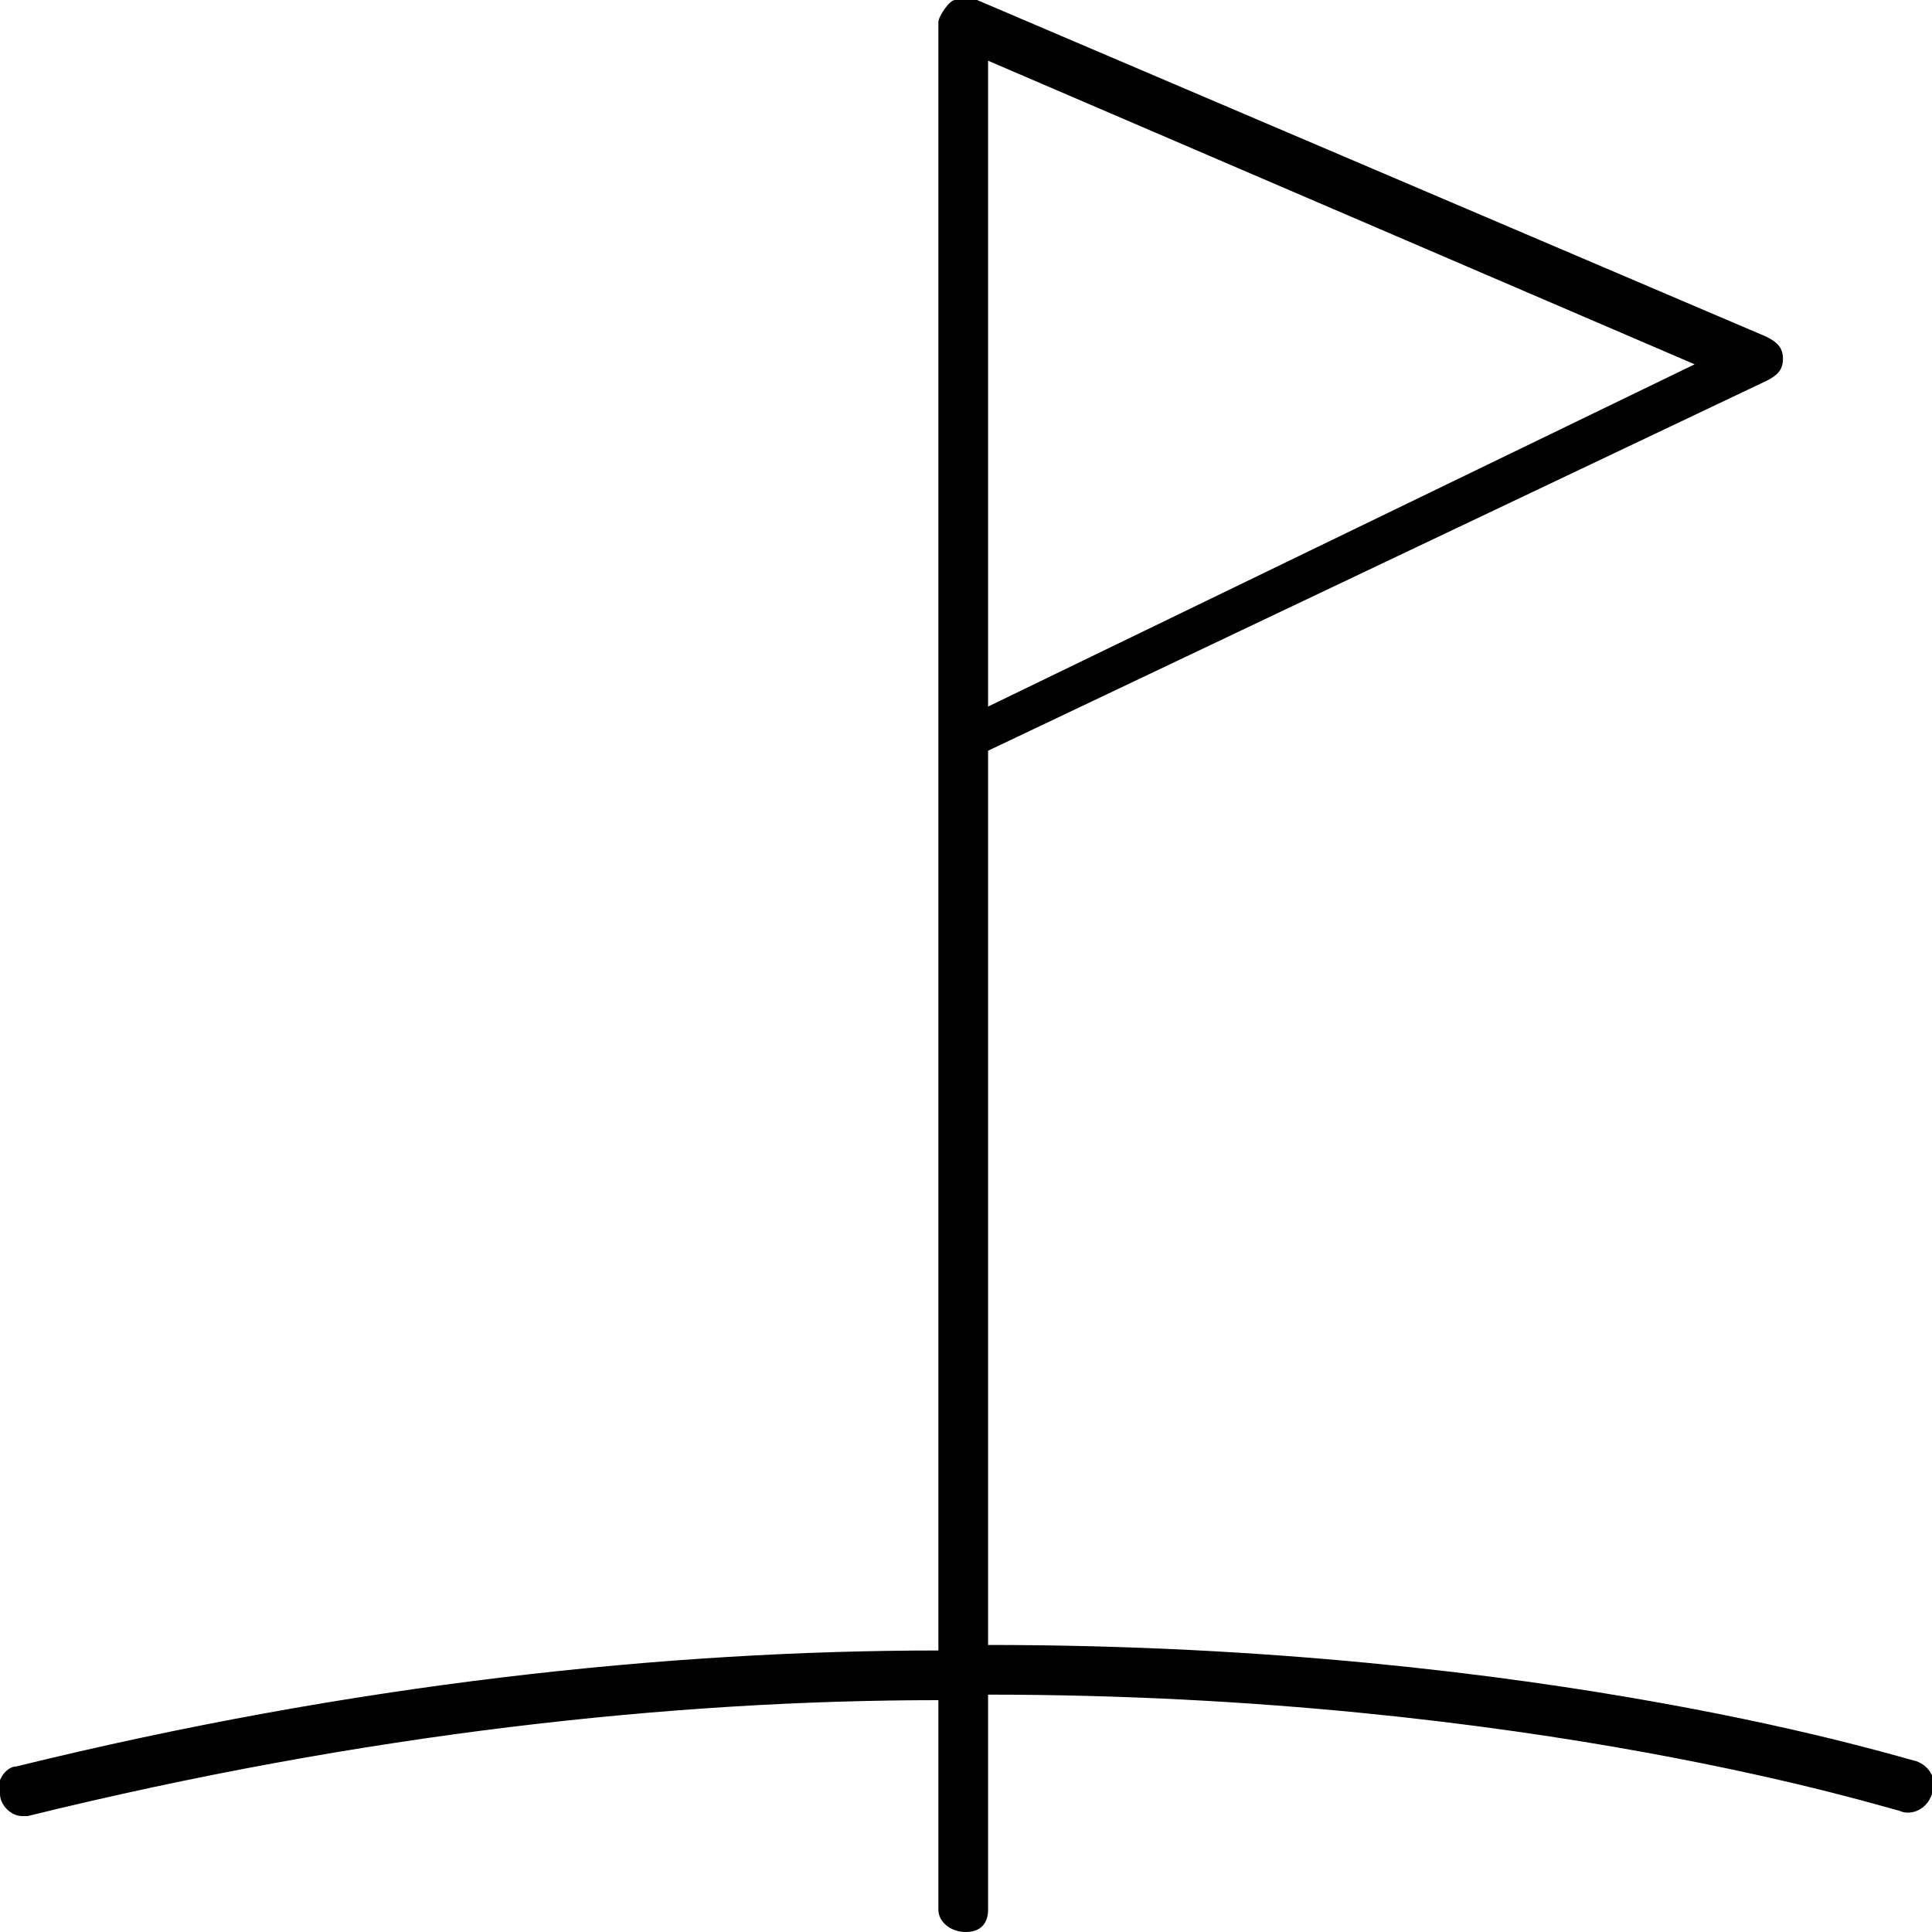
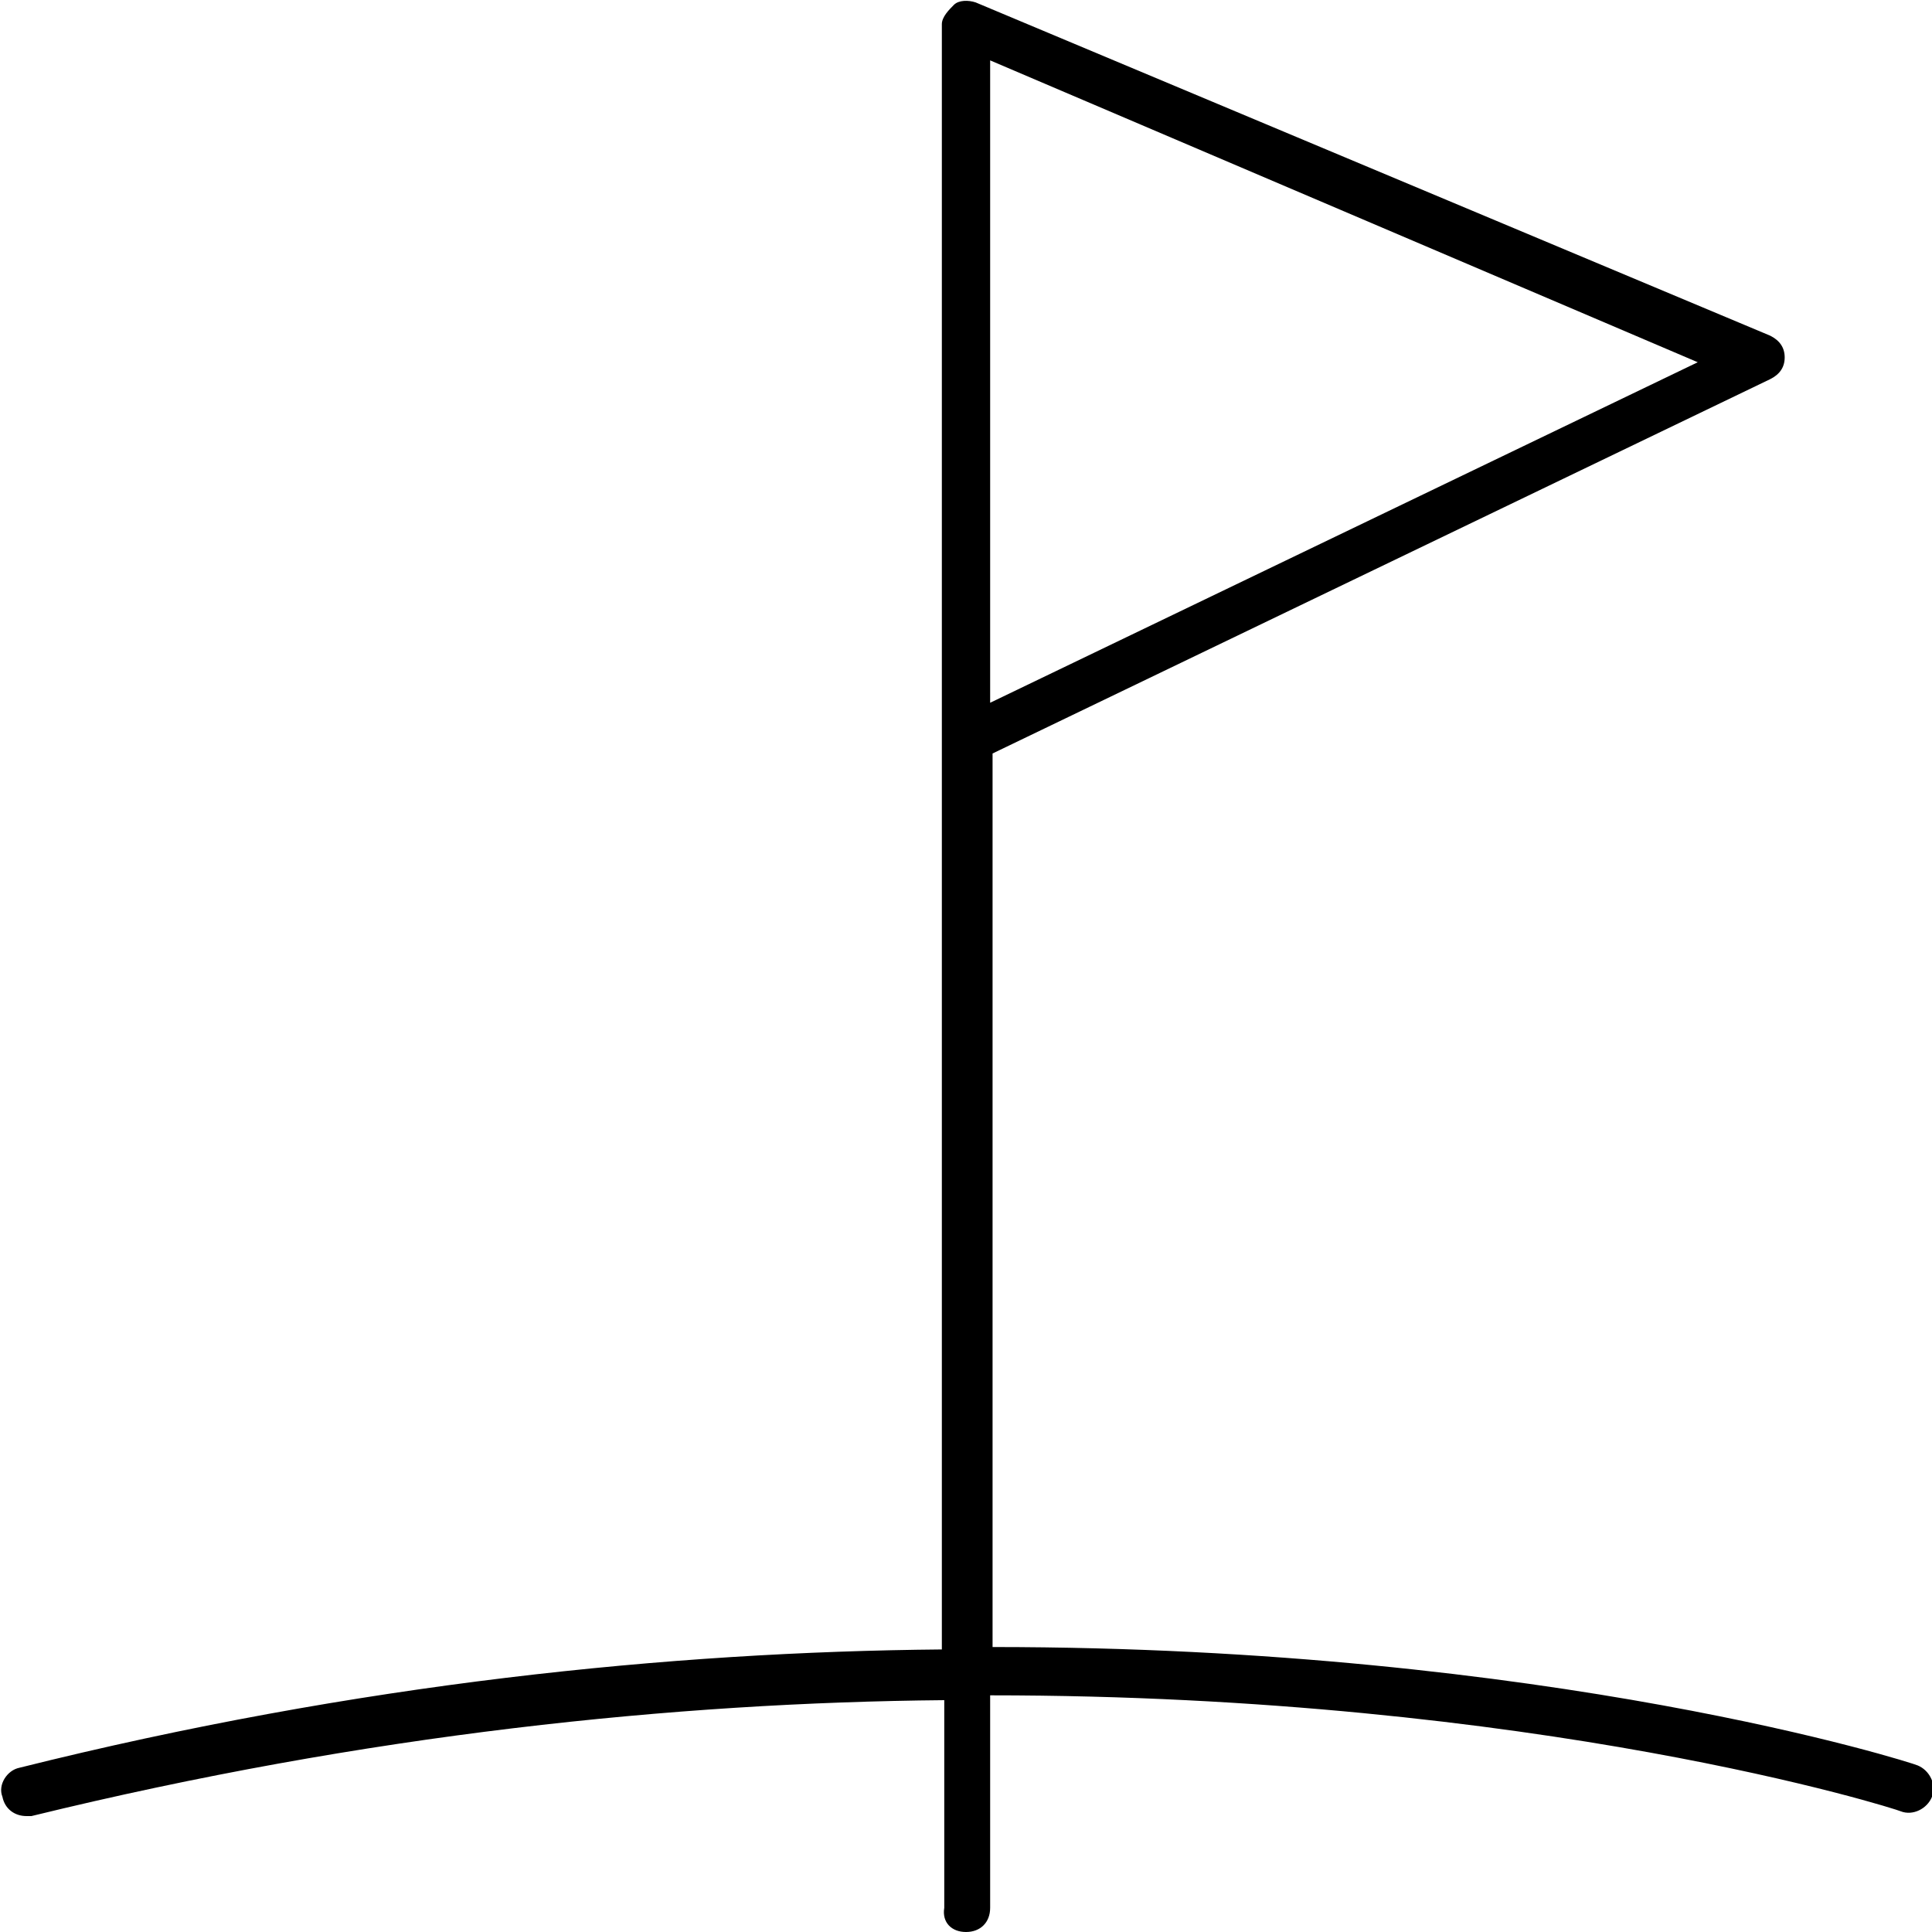
- <svg xmlns="http://www.w3.org/2000/svg" version="1.1" id="Calque_1" x="0px" y="0px" viewBox="0 0 35 35" style="enable-background:new 0 0 35 35;" xml:space="preserve">
-   <path d="M17.5,35c0.3,0,0.4-0.2,0.4-0.4v-3.9c9.9,0,16.4,2.1,16.5,2.1c0.2,0.1,0.5,0,0.6-0.3c0.1-0.2,0-0.5-0.3-0.6  c-0.1,0-6.6-2.1-16.8-2.1V13.6L32,6.9c0.2-0.1,0.3-0.2,0.3-0.4c0-0.2-0.1-0.3-0.3-0.4L17.7,0c-0.1,0-0.3,0-0.4,0S17,0.3,17,0.4v29.5  c-4.9,0-10.6,0.6-16.7,2.1c-0.2,0-0.4,0.3-0.3,0.5c0,0.2,0.2,0.4,0.4,0.4c0,0,0.1,0,0.1,0c6.1-1.5,11.7-2.1,16.5-2.1v3.8  C17,34.8,17.2,35,17.5,35z M17.9,1.1l12.8,5.5l-12.8,6.2V1.1z" />
+ <svg xmlns="http://www.w3.org/2000/svg" version="1.1" id="Calque_1" x="0px" y="0px" viewBox="0 0 80 80" style="enable-background:new 0 0 80 80;" xml:space="preserve">
+   <path d="M40,80c0.6,0,1-0.4,1-1v-8.8c22.7,0,37.5,4.7,37.7,4.8c0.5,0.2,1.1-0.1,1.3-0.6c0.2-0.5-0.1-1.1-0.6-1.3  c-0.2-0.1-15.2-4.9-38.3-4.9v-37l32.2-15.5c0.4-0.2,0.6-0.5,0.6-0.9s-0.2-0.7-0.6-0.9L40.4,0.1C40.1,0,39.7,0,39.5,0.2S39,0.7,39,1  v67.3c-11.2,0.1-24.2,1.4-38.2,4.9c-0.5,0.1-0.9,0.7-0.7,1.2c0.1,0.5,0.5,0.8,1,0.8c0.1,0,0.2,0,0.2,0c13.9-3.4,26.7-4.7,37.8-4.8  V79C39,79.6,39.4,80,40,80z M41,2.5L70.3,15L41,29.1V2.5z" />
</svg>
